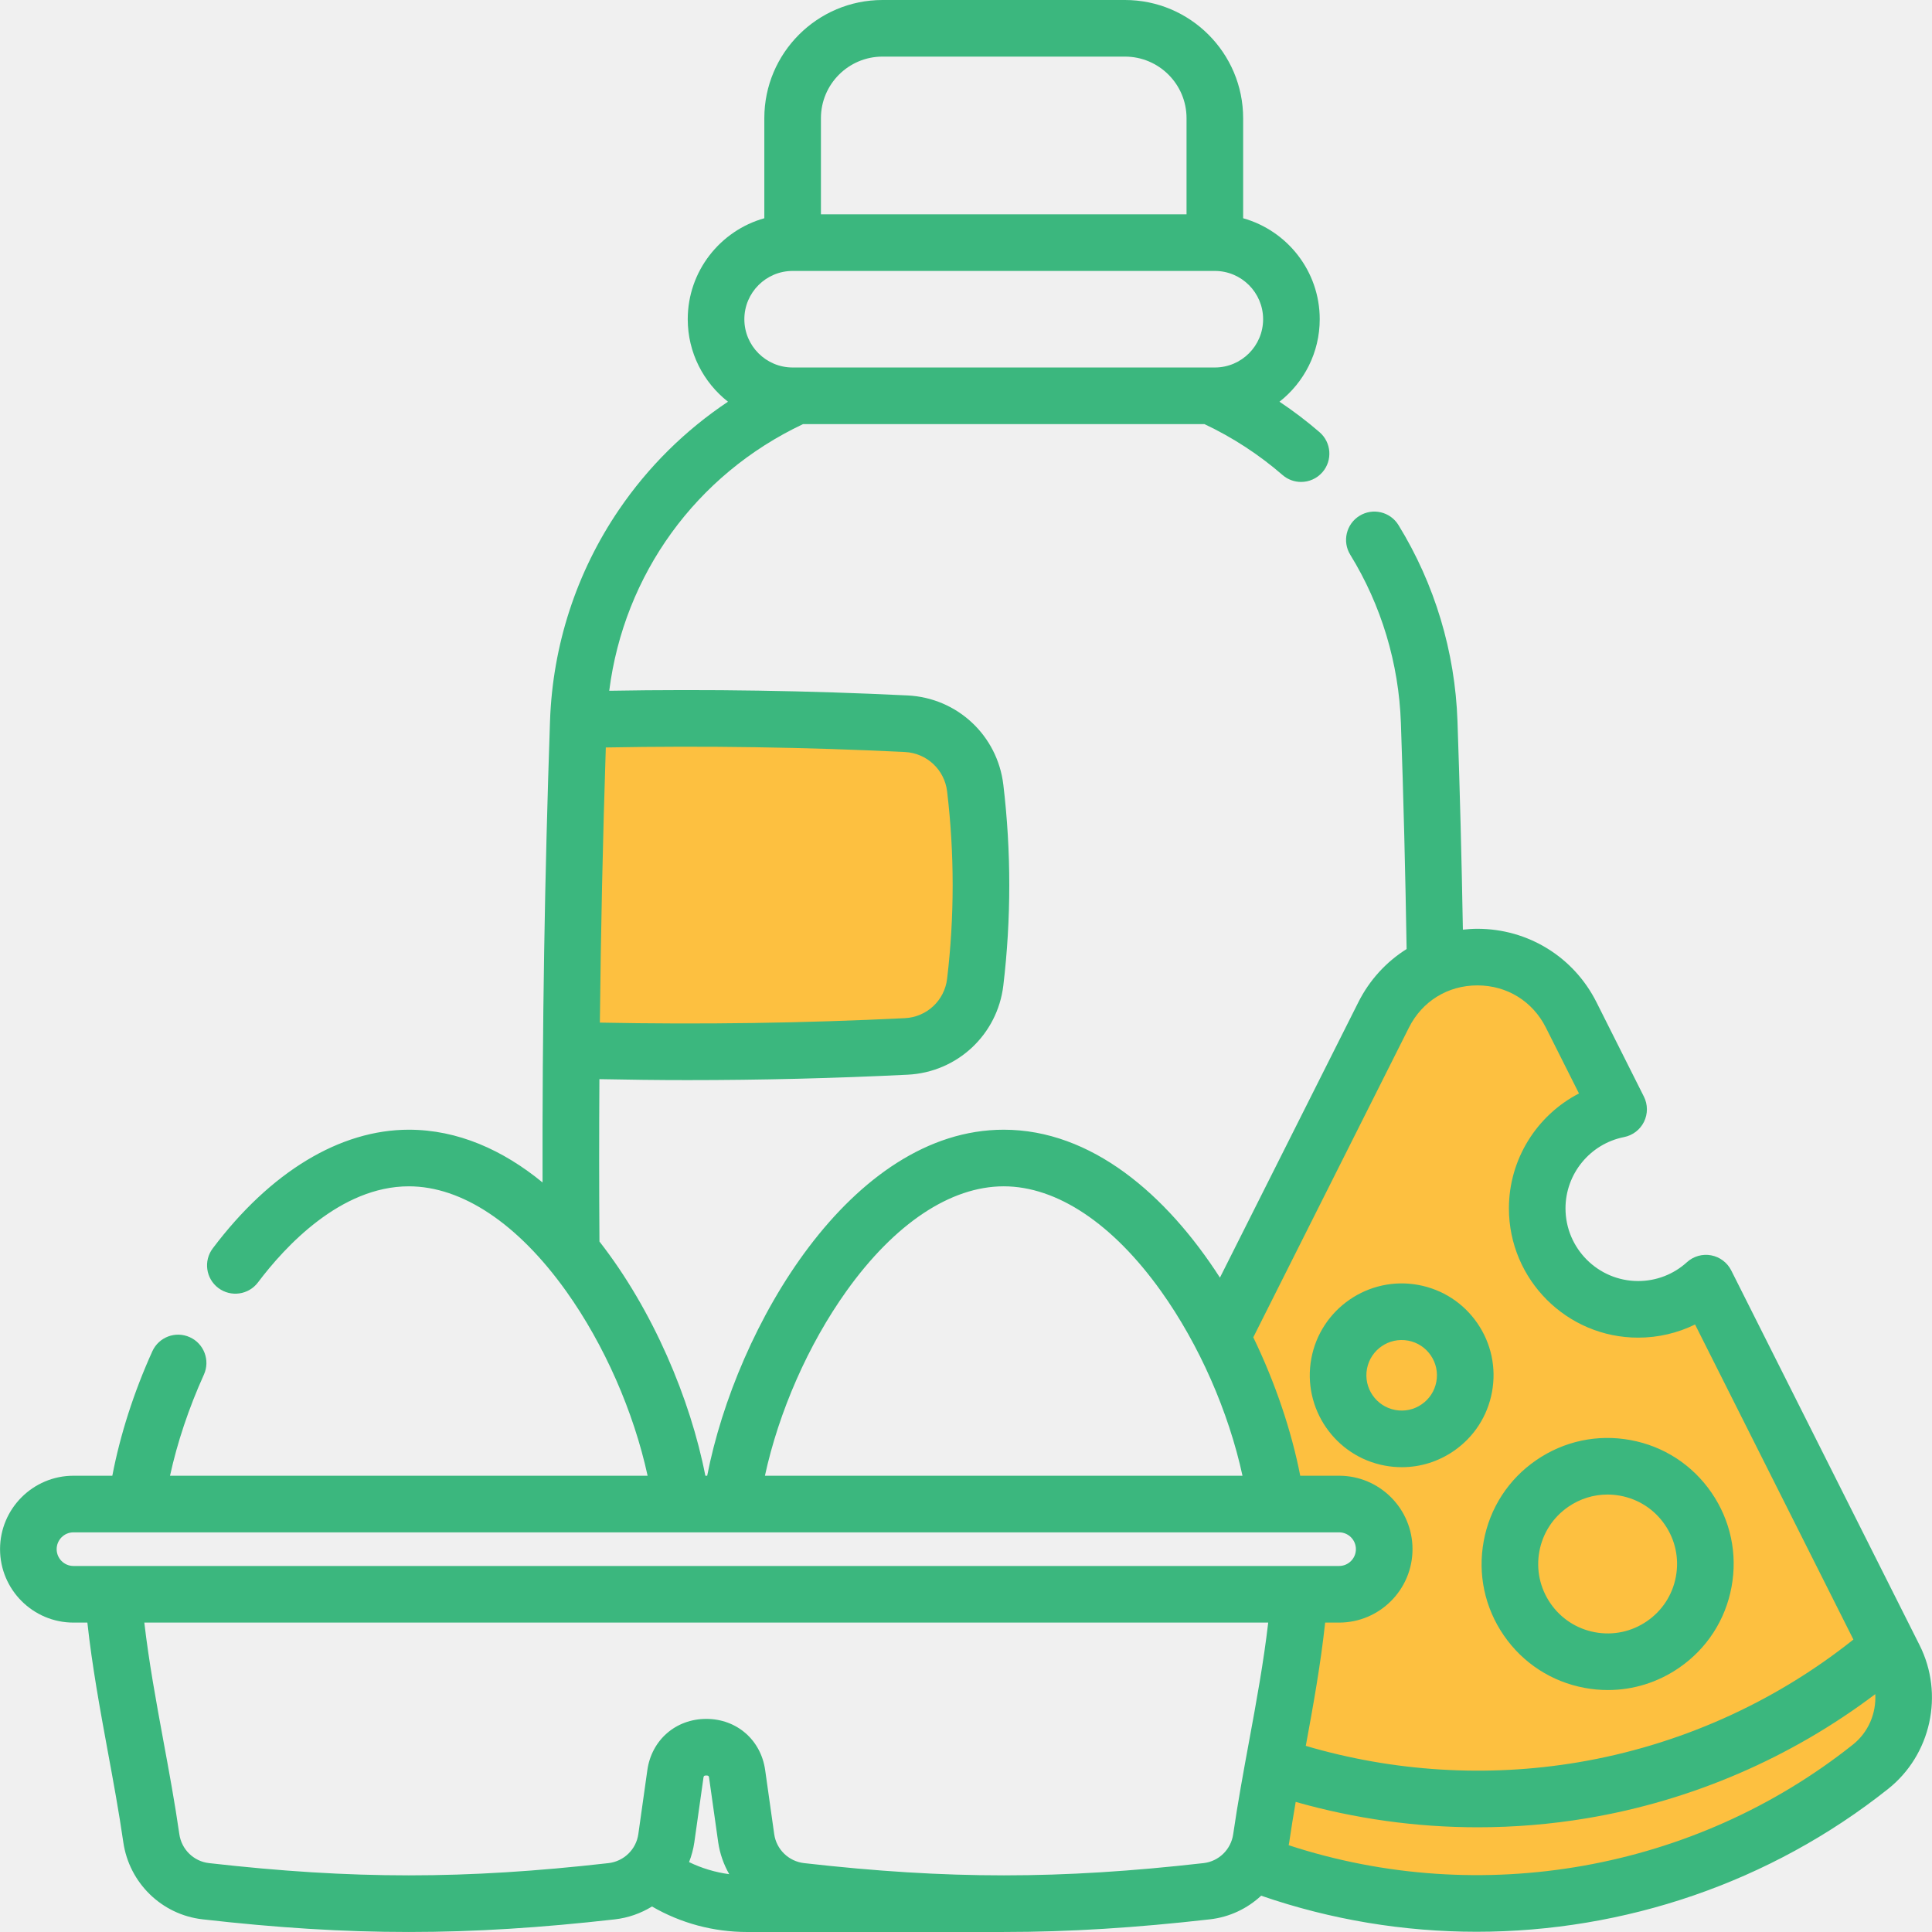
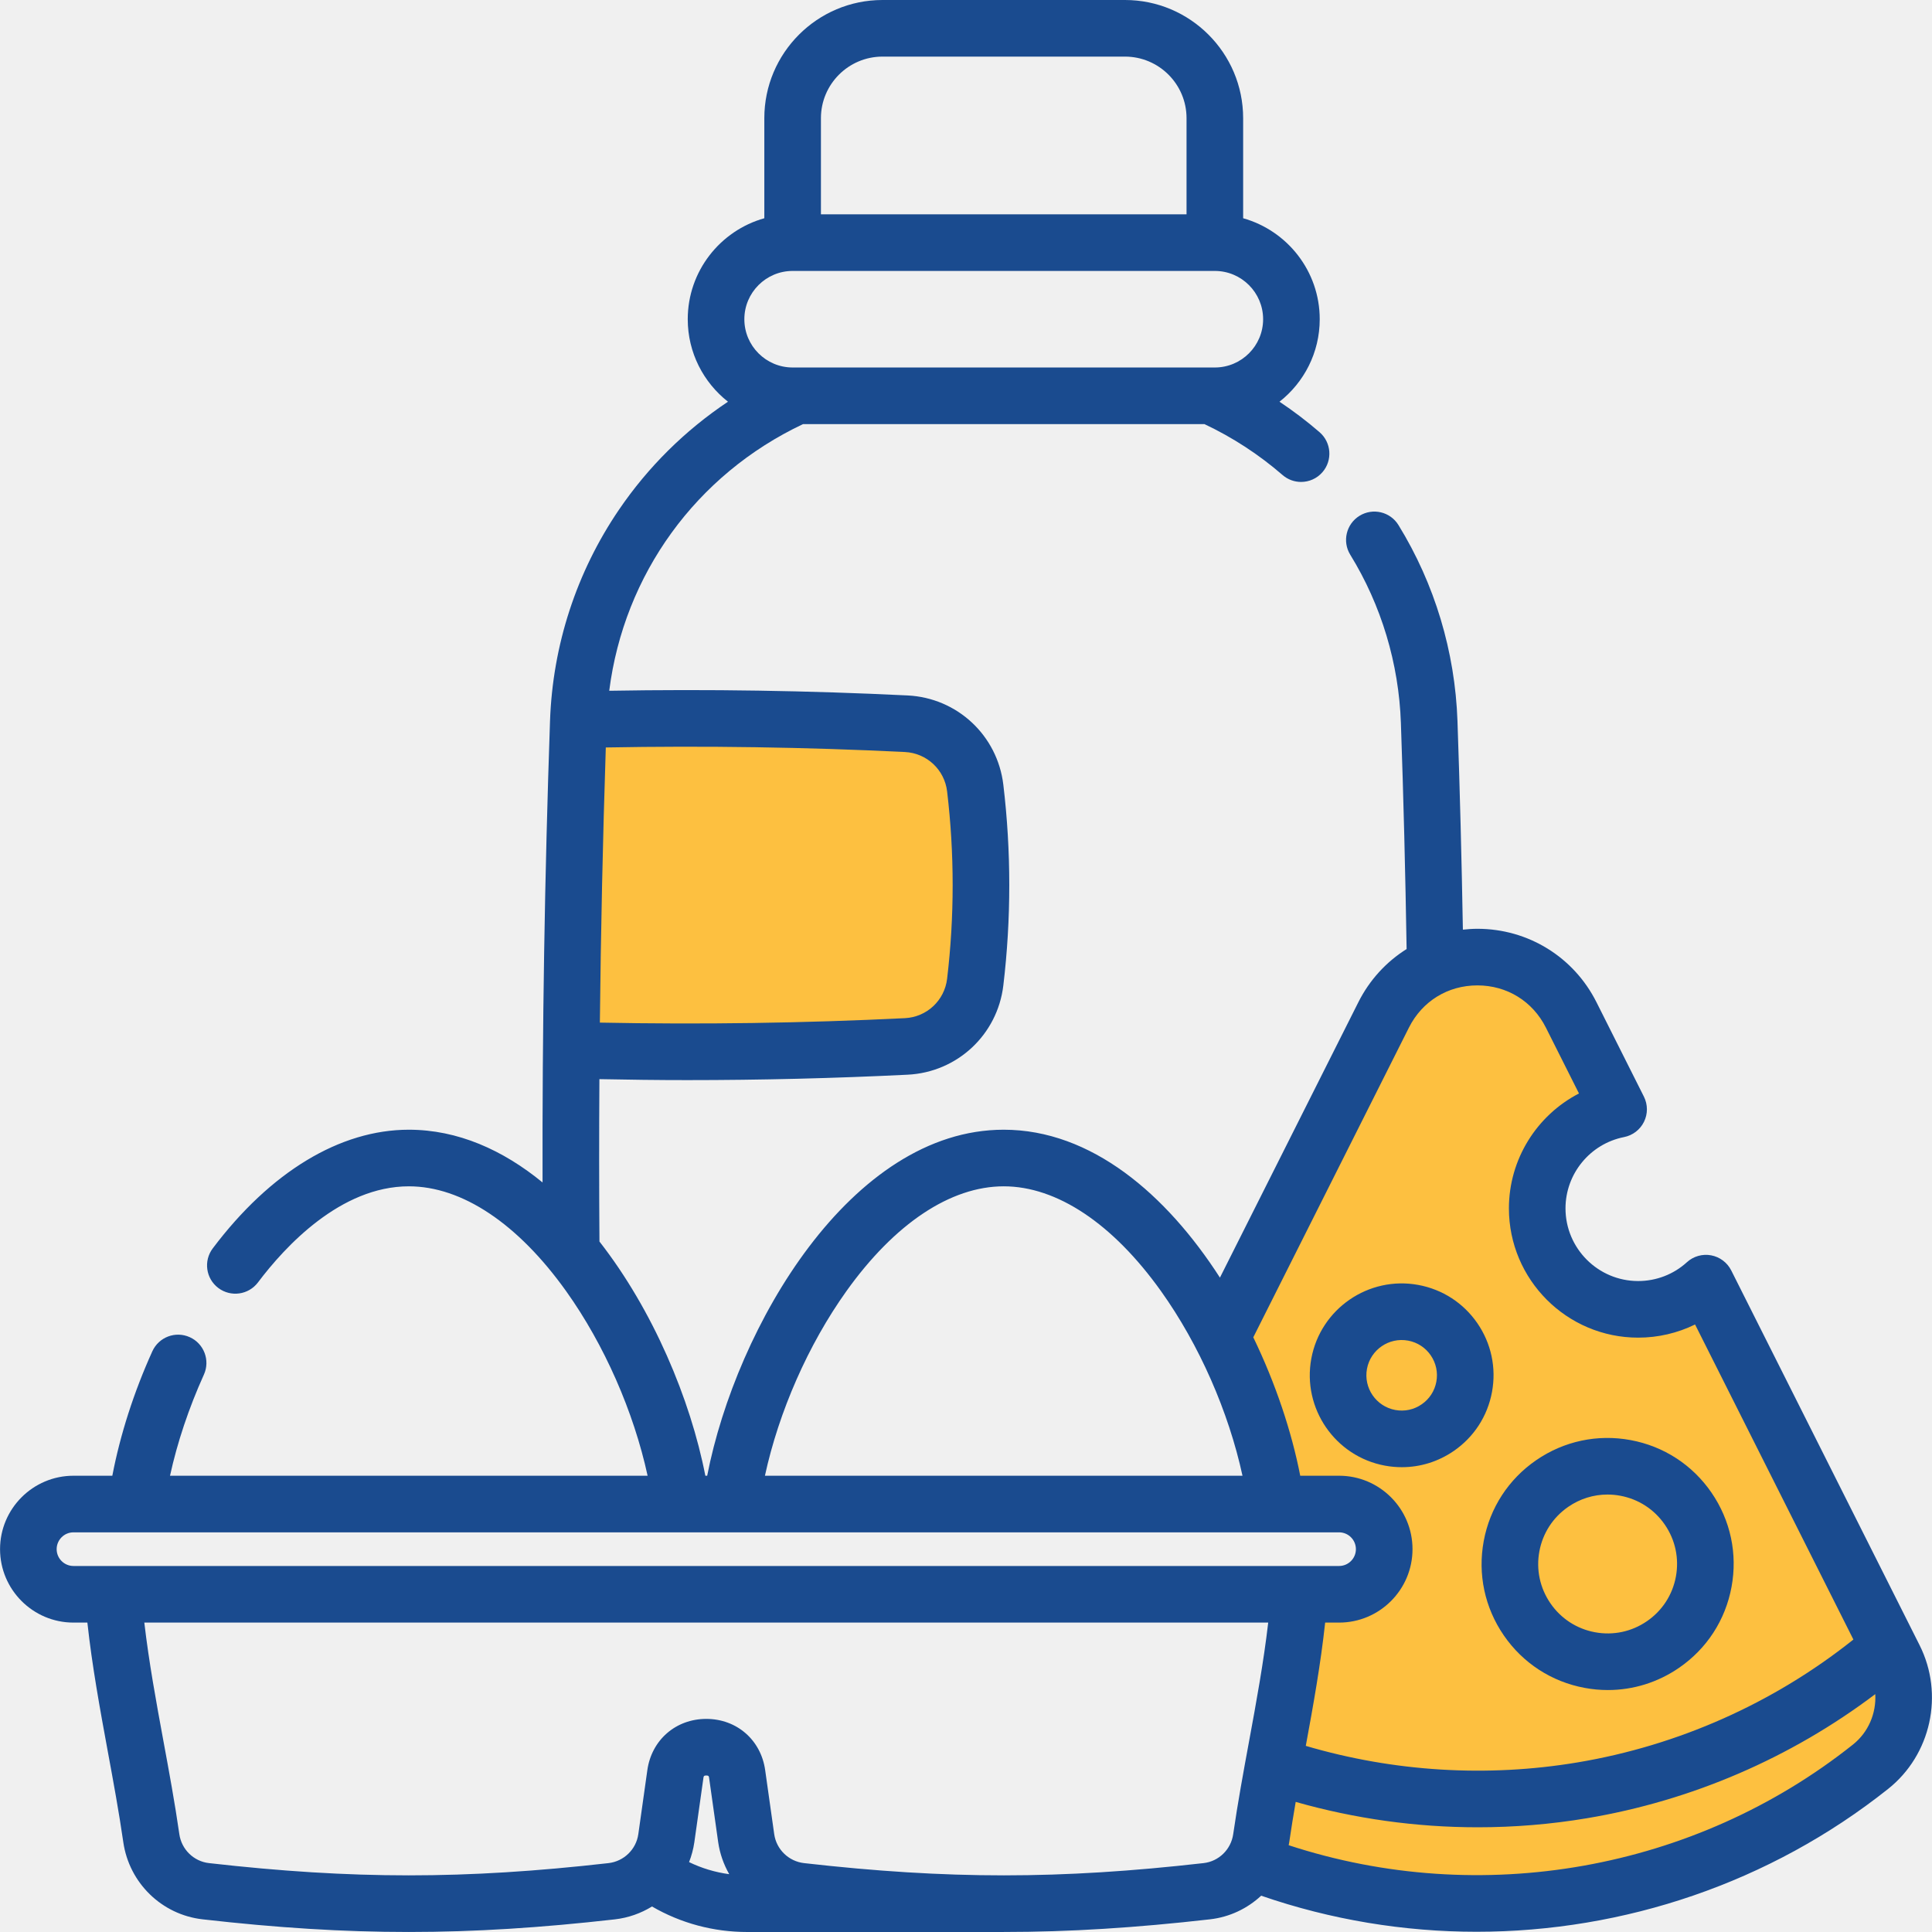
<svg xmlns="http://www.w3.org/2000/svg" width="80" height="80" viewBox="0 0 80 80" fill="none">
  <g clip-path="url(#clip0)">
    <path d="M52.5 50.5L50.5 55L52 58V59.5L52.5 61.5C53.167 61.833 54.6 62.5 55 62.5C55.4 62.5 56.5 62.833 57 63C57 63.5 56.9 64.6 56.5 65C56.1 65.4 55.333 65.5 55 65.5C54.667 66.167 54 67.6 54 68C54 68.5 53.5 70 53.5 70.5C53.5 70.9 52.5 72.667 52 73.5L52.5 78C54 78.167 57.1 78.5 57.5 78.5H65.5C68.167 77.667 73.5 75.9 73.5 75.5C73.5 75.1 75.5 74.333 76.5 74L78.5 70L76.5 65.5L71 54.5L70 54C69.333 54.167 67.9 54.4 67.5 54C67 53.5 65.5 53.5 65.5 53C65.5 52.5 64.5 52.5 64.5 52C64.5 51.5 64 51 64 50.5V48.5C64 48 64.5 47.5 64.5 47C64.5 46.6 65.5 46.167 66 46V44.5C65.667 43.833 65 42.4 65 42C65 41.5 63.5 40.5 63 40.5C62.5 40.5 61 40 60.5 40C60.1 40 58.667 40.667 58 41L56 44.5L52.5 50.5Z" fill="#FDC040" />
    <path d="M32.5 30L24 29.5L23.5 31.5V36L24 43C24.5 43.167 25.7 43.6 26.5 44C27.5 44.5 30.5 44 31 44C31.5 44 38 43.5 38.5 43C39 42.5 39.5 41.5 40 41C40.5 40.5 40.5 39 40.5 38.5V34.5C40.5 33.5 40 32 40 31.5C40 31.1 39 30.333 38.5 30H32.5Z" fill="#FDC040" />
-     <path d="M79.487 68.125L71.687 52.606C71.522 52.279 71.214 52.047 70.853 51.98C70.493 51.913 70.121 52.019 69.851 52.266C69.3 52.768 68.583 53.045 67.832 53.045C66.174 53.045 64.824 51.695 64.824 50.036C64.824 48.602 65.844 47.361 67.249 47.084C67.609 47.013 67.914 46.778 68.075 46.45C68.237 46.12 68.234 45.735 68.07 45.408L66.106 41.498C65.163 39.624 63.275 38.46 61.177 38.459C61.177 38.459 61.177 38.459 61.176 38.459C60.974 38.459 60.774 38.474 60.575 38.495C60.524 35.6 60.45 32.702 60.351 29.858C60.251 26.984 59.407 24.178 57.907 21.741C57.568 21.19 56.846 21.018 56.295 21.358C55.744 21.697 55.572 22.419 55.911 22.97C57.198 25.061 57.923 27.471 58.008 29.939C58.116 33.019 58.194 36.164 58.245 39.298C57.409 39.822 56.713 40.572 56.248 41.497L50.515 52.904C48.295 49.455 45.187 46.779 41.562 46.779C35.238 46.779 30.489 54.919 29.283 61.107H29.207C28.589 57.934 27.039 54.248 24.822 51.409C24.806 49.176 24.806 46.933 24.82 44.685C26.03 44.709 27.244 44.725 28.461 44.725C31.502 44.725 34.554 44.65 37.583 44.501C39.637 44.4 41.303 42.845 41.546 40.804C41.874 38.047 41.874 35.252 41.546 32.495C41.303 30.453 39.637 28.898 37.584 28.797C33.486 28.596 29.335 28.532 25.227 28.603C25.838 23.792 28.819 19.655 33.253 17.561H49.873C51.038 18.111 52.126 18.818 53.107 19.669C53.329 19.861 53.602 19.956 53.874 19.956C54.202 19.956 54.528 19.819 54.76 19.552C55.184 19.063 55.131 18.322 54.642 17.898C54.114 17.441 53.559 17.02 52.981 16.634C53.994 15.839 54.647 14.604 54.647 13.218C54.647 11.229 53.303 9.55 51.476 9.037V4.893C51.475 2.195 49.281 0 46.583 0H36.542C33.844 0 31.649 2.195 31.649 4.893V9.037C29.822 9.55 28.478 11.229 28.478 13.218C28.478 14.604 29.131 15.838 30.144 16.634C28.375 17.814 26.84 19.328 25.631 21.105C23.87 23.691 22.883 26.718 22.775 29.858C22.555 36.202 22.451 42.615 22.466 48.963C20.826 47.619 18.958 46.779 16.928 46.779C14.079 46.779 11.196 48.524 8.81 51.692C8.42 52.209 8.523 52.943 9.04 53.333C9.558 53.722 10.292 53.619 10.682 53.102C11.801 51.616 14.101 49.123 16.929 49.123C19.131 49.123 21.445 50.666 23.444 53.466C25.026 55.684 26.24 58.458 26.816 61.107H7.04C7.34 59.732 7.816 58.307 8.443 56.92C8.71 56.331 8.448 55.636 7.858 55.37C7.269 55.103 6.575 55.365 6.308 55.954C5.538 57.655 4.975 59.417 4.651 61.107H3.042C1.366 61.107 0.002 62.471 0.002 64.147C0.002 65.824 1.366 67.188 3.042 67.188H3.618C3.813 68.983 4.141 70.772 4.461 72.512C4.69 73.751 4.926 75.034 5.106 76.283C5.35 77.97 6.698 79.283 8.387 79.475C11.459 79.825 14.192 79.999 16.927 79.999C19.657 79.999 22.388 79.825 25.458 79.477C26.019 79.413 26.54 79.225 26.998 78.944C28.194 79.637 29.541 80 30.945 80H41.563L41.56 79.999C44.295 79.999 47.03 79.825 50.104 79.475C50.918 79.382 51.652 79.027 52.222 78.497C55.122 79.498 58.138 79.99 61.14 79.99C67.247 79.99 73.296 77.961 78.183 74.075C79.96 72.663 80.509 70.161 79.487 68.125ZM33.993 4.893C33.993 3.487 35.136 2.344 36.542 2.344H46.583C47.988 2.344 49.132 3.487 49.132 4.893V8.875H33.993V4.893ZM32.821 11.219H50.304C51.406 11.219 52.303 12.116 52.303 13.218C52.303 14.321 51.406 15.217 50.304 15.217H32.821C31.719 15.217 30.822 14.321 30.822 13.218C30.822 12.116 31.719 11.219 32.821 11.219ZM37.468 31.139C38.375 31.183 39.111 31.87 39.218 32.772C39.524 35.345 39.524 37.954 39.218 40.527C39.111 41.429 38.375 42.116 37.468 42.16C33.272 42.367 29.03 42.427 24.839 42.344C24.879 38.543 24.961 34.736 25.085 30.951C29.201 30.875 33.361 30.937 37.468 31.139ZM58.341 42.55C58.892 41.456 59.951 40.803 61.176 40.803H61.176C62.401 40.804 63.461 41.457 64.012 42.551L65.382 45.278C63.64 46.178 62.481 47.998 62.481 50.036C62.481 52.987 64.881 55.389 67.832 55.389C68.659 55.389 69.463 55.2 70.189 54.844L76.745 67.889C76.738 67.894 76.732 67.9 76.725 67.906C73.428 70.528 69.487 72.281 65.326 72.977C61.575 73.605 57.706 73.365 54.07 72.293C54.378 70.622 54.686 68.908 54.872 67.188H55.449C57.125 67.188 58.489 65.824 58.489 64.147C58.489 62.471 57.125 61.107 55.449 61.107H53.84C53.484 59.28 52.819 57.283 51.896 55.375L58.341 42.55ZM35.046 53.466C37.045 50.666 39.359 49.123 41.562 49.123C43.764 49.123 46.078 50.666 48.077 53.466C49.66 55.684 50.874 58.458 51.449 61.107H31.674C32.249 58.458 33.463 55.684 35.046 53.466ZM2.346 64.148C2.346 63.764 2.658 63.451 3.042 63.451H55.449C55.833 63.451 56.145 63.764 56.145 64.148C56.145 64.531 55.833 64.844 55.449 64.844H3.042C2.658 64.844 2.346 64.531 2.346 64.148ZM28.533 77.106C28.634 76.845 28.71 76.57 28.751 76.283C28.861 75.514 28.991 74.599 29.127 73.622C29.136 73.556 29.141 73.519 29.245 73.519C29.349 73.519 29.354 73.556 29.363 73.621C29.5 74.599 29.63 75.515 29.739 76.284C29.808 76.761 29.968 77.206 30.196 77.606C29.616 77.528 29.057 77.36 28.533 77.106ZM49.839 77.147C43.888 77.823 39.25 77.824 33.297 77.148C32.659 77.076 32.15 76.583 32.059 75.952C31.95 75.186 31.82 74.273 31.684 73.297C31.509 72.048 30.506 71.175 29.245 71.176C27.984 71.176 26.981 72.048 26.805 73.298C26.67 74.273 26.54 75.186 26.431 75.951C26.34 76.583 25.831 77.076 25.194 77.148C19.24 77.824 14.602 77.823 8.652 77.147C8.021 77.075 7.517 76.582 7.426 75.949C7.24 74.654 6.999 73.349 6.766 72.087C6.469 70.475 6.165 68.819 5.976 67.188H52.514C52.324 68.824 52.02 70.484 51.722 72.1C51.49 73.358 51.251 74.659 51.064 75.95C50.973 76.583 50.469 77.075 49.839 77.147ZM76.725 72.24C70.163 77.459 61.31 79.01 53.361 76.406C53.369 76.365 53.378 76.326 53.384 76.285C53.464 75.732 53.556 75.172 53.652 74.613C56.101 75.31 58.642 75.664 61.188 75.664C62.701 75.664 64.216 75.54 65.713 75.289C70.043 74.565 74.154 72.792 77.651 70.15C77.696 70.939 77.368 71.729 76.725 72.24Z" fill="#3BB77E" />
-     <path d="M62.269 67.718C63.058 68.866 64.248 69.638 65.618 69.892C65.939 69.952 66.26 69.981 66.579 69.981C67.625 69.981 68.645 69.666 69.525 69.061C70.674 68.272 71.446 67.082 71.699 65.712C71.953 64.341 71.658 62.954 70.868 61.805C70.079 60.657 68.889 59.884 67.519 59.631C66.148 59.377 64.761 59.672 63.612 60.462C62.464 61.251 61.691 62.441 61.438 63.811C61.184 65.182 61.479 66.569 62.269 67.718ZM63.742 64.238C63.882 63.483 64.307 62.828 64.94 62.393C65.425 62.059 65.987 61.886 66.562 61.886C66.738 61.886 66.915 61.902 67.092 61.935C67.847 62.075 68.502 62.5 68.937 63.133C69.372 63.766 69.535 64.53 69.395 65.285C69.255 66.04 68.83 66.695 68.197 67.13C67.564 67.565 66.8 67.728 66.045 67.588C65.29 67.448 64.635 67.023 64.2 66.39C63.765 65.757 63.602 64.993 63.742 64.238Z" fill="#3BB77E" />
-     <path d="M57.347 60.689C57.581 60.732 57.815 60.753 58.048 60.753C58.81 60.753 59.553 60.524 60.195 60.083C61.032 59.507 61.595 58.64 61.78 57.641C61.965 56.641 61.75 55.63 61.175 54.792C60.599 53.955 59.731 53.392 58.732 53.207C56.67 52.825 54.681 54.193 54.299 56.255C53.917 58.318 55.284 60.307 57.347 60.689ZM56.603 56.682C56.75 55.89 57.514 55.365 58.306 55.512C58.689 55.583 59.022 55.799 59.243 56.12C59.464 56.442 59.547 56.83 59.476 57.214C59.405 57.597 59.189 57.931 58.867 58.151C58.546 58.373 58.158 58.455 57.774 58.384C56.982 58.237 56.457 57.474 56.603 56.682Z" fill="#3BB77E" />
+     <path d="M79.487 68.125L71.687 52.606C71.522 52.279 71.214 52.047 70.853 51.98C70.493 51.913 70.121 52.019 69.851 52.266C69.3 52.768 68.583 53.045 67.832 53.045C66.174 53.045 64.824 51.695 64.824 50.036C64.824 48.602 65.844 47.361 67.249 47.084C67.609 47.013 67.914 46.778 68.075 46.45C68.237 46.12 68.234 45.735 68.07 45.408L66.106 41.498C65.163 39.624 63.275 38.46 61.177 38.459C61.177 38.459 61.177 38.459 61.176 38.459C60.974 38.459 60.774 38.474 60.575 38.495C60.524 35.6 60.45 32.702 60.351 29.858C60.251 26.984 59.407 24.178 57.907 21.741C57.568 21.19 56.846 21.018 56.295 21.358C55.744 21.697 55.572 22.419 55.911 22.97C57.198 25.061 57.923 27.471 58.008 29.939C58.116 33.019 58.194 36.164 58.245 39.298C57.409 39.822 56.713 40.572 56.248 41.497L50.515 52.904C48.295 49.455 45.187 46.779 41.562 46.779C35.238 46.779 30.489 54.919 29.283 61.107H29.207C28.589 57.934 27.039 54.248 24.822 51.409C24.806 49.176 24.806 46.933 24.82 44.685C26.03 44.709 27.244 44.725 28.461 44.725C31.502 44.725 34.554 44.65 37.583 44.501C39.637 44.4 41.303 42.845 41.546 40.804C41.874 38.047 41.874 35.252 41.546 32.495C41.303 30.453 39.637 28.898 37.584 28.797C33.486 28.596 29.335 28.532 25.227 28.603C25.838 23.792 28.819 19.655 33.253 17.561H49.873C51.038 18.111 52.126 18.818 53.107 19.669C53.329 19.861 53.602 19.956 53.874 19.956C54.202 19.956 54.528 19.819 54.76 19.552C55.184 19.063 55.131 18.322 54.642 17.898C54.114 17.441 53.559 17.02 52.981 16.634C53.994 15.839 54.647 14.604 54.647 13.218C54.647 11.229 53.303 9.55 51.476 9.037V4.893C51.475 2.195 49.281 0 46.583 0H36.542C33.844 0 31.649 2.195 31.649 4.893V9.037C29.822 9.55 28.478 11.229 28.478 13.218C28.478 14.604 29.131 15.838 30.144 16.634C28.375 17.814 26.84 19.328 25.631 21.105C23.87 23.691 22.883 26.718 22.775 29.858C22.555 36.202 22.451 42.615 22.466 48.963C20.826 47.619 18.958 46.779 16.928 46.779C14.079 46.779 11.196 48.524 8.81 51.692C8.42 52.209 8.523 52.943 9.04 53.333C9.558 53.722 10.292 53.619 10.682 53.102C11.801 51.616 14.101 49.123 16.929 49.123C19.131 49.123 21.445 50.666 23.444 53.466C25.026 55.684 26.24 58.458 26.816 61.107H7.04C7.34 59.732 7.816 58.307 8.443 56.92C8.71 56.331 8.448 55.636 7.858 55.37C7.269 55.103 6.575 55.365 6.308 55.954C5.538 57.655 4.975 59.417 4.651 61.107H3.042C1.366 61.107 0.002 62.471 0.002 64.147C0.002 65.824 1.366 67.188 3.042 67.188H3.618C3.813 68.983 4.141 70.772 4.461 72.512C4.69 73.751 4.926 75.034 5.106 76.283C5.35 77.97 6.698 79.283 8.387 79.475C11.459 79.825 14.192 79.999 16.927 79.999C19.657 79.999 22.388 79.825 25.458 79.477C26.019 79.413 26.54 79.225 26.998 78.944C28.194 79.637 29.541 80 30.945 80H41.563L41.56 79.999C44.295 79.999 47.03 79.825 50.104 79.475C50.918 79.382 51.652 79.027 52.222 78.497C55.122 79.498 58.138 79.99 61.14 79.99C67.247 79.99 73.296 77.961 78.183 74.075C79.96 72.663 80.509 70.161 79.487 68.125ZM33.993 4.893C33.993 3.487 35.136 2.344 36.542 2.344H46.583C47.988 2.344 49.132 3.487 49.132 4.893V8.875H33.993V4.893ZM32.821 11.219H50.304C51.406 11.219 52.303 12.116 52.303 13.218C52.303 14.321 51.406 15.217 50.304 15.217H32.821C31.719 15.217 30.822 14.321 30.822 13.218C30.822 12.116 31.719 11.219 32.821 11.219ZM37.468 31.139C38.375 31.183 39.111 31.87 39.218 32.772C39.524 35.345 39.524 37.954 39.218 40.527C39.111 41.429 38.375 42.116 37.468 42.16C33.272 42.367 29.03 42.427 24.839 42.344C24.879 38.543 24.961 34.736 25.085 30.951C29.201 30.875 33.361 30.937 37.468 31.139ZM58.341 42.55C58.892 41.456 59.951 40.803 61.176 40.803H61.176C62.401 40.804 63.461 41.457 64.012 42.551L65.382 45.278C63.64 46.178 62.481 47.998 62.481 50.036C62.481 52.987 64.881 55.389 67.832 55.389C68.659 55.389 69.463 55.2 70.189 54.844L76.745 67.889C76.738 67.894 76.732 67.9 76.725 67.906C73.428 70.528 69.487 72.281 65.326 72.977C61.575 73.605 57.706 73.365 54.07 72.293C54.378 70.622 54.686 68.908 54.872 67.188H55.449C57.125 67.188 58.489 65.824 58.489 64.147C58.489 62.471 57.125 61.107 55.449 61.107H53.84C53.484 59.28 52.819 57.283 51.896 55.375L58.341 42.55ZM35.046 53.466C37.045 50.666 39.359 49.123 41.562 49.123C43.764 49.123 46.078 50.666 48.077 53.466C49.66 55.684 50.874 58.458 51.449 61.107H31.674C32.249 58.458 33.463 55.684 35.046 53.466ZM2.346 64.148C2.346 63.764 2.658 63.451 3.042 63.451H55.449C55.833 63.451 56.145 63.764 56.145 64.148C56.145 64.531 55.833 64.844 55.449 64.844H3.042C2.658 64.844 2.346 64.531 2.346 64.148ZM28.533 77.106C28.634 76.845 28.71 76.57 28.751 76.283C28.861 75.514 28.991 74.599 29.127 73.622C29.136 73.556 29.141 73.519 29.245 73.519C29.349 73.519 29.354 73.556 29.363 73.621C29.5 74.599 29.63 75.515 29.739 76.284C29.808 76.761 29.968 77.206 30.196 77.606C29.616 77.528 29.057 77.36 28.533 77.106ZM49.839 77.147C43.888 77.823 39.25 77.824 33.297 77.148C32.659 77.076 32.15 76.583 32.059 75.952C31.95 75.186 31.82 74.273 31.684 73.297C31.509 72.048 30.506 71.175 29.245 71.176C27.984 71.176 26.981 72.048 26.805 73.298C26.67 74.273 26.54 75.186 26.431 75.951C26.34 76.583 25.831 77.076 25.194 77.148C19.24 77.824 14.602 77.823 8.652 77.147C8.021 77.075 7.517 76.582 7.426 75.949C7.24 74.654 6.999 73.349 6.766 72.087C6.469 70.475 6.165 68.819 5.976 67.188H52.514C52.324 68.824 52.02 70.484 51.722 72.1C51.49 73.358 51.251 74.659 51.064 75.95C50.973 76.583 50.469 77.075 49.839 77.147ZM76.725 72.24C70.163 77.459 61.31 79.01 53.361 76.406C53.369 76.365 53.378 76.326 53.384 76.285C53.464 75.732 53.556 75.172 53.652 74.613C56.101 75.31 58.642 75.664 61.188 75.664C62.701 75.664 64.216 75.54 65.713 75.289C70.043 74.565 74.154 72.792 77.651 70.15C77.696 70.939 77.368 71.729 76.725 72.24Z" fill="#1a4b8f" />
+     <path d="M62.269 67.718C63.058 68.866 64.248 69.638 65.618 69.892C65.939 69.952 66.26 69.981 66.579 69.981C67.625 69.981 68.645 69.666 69.525 69.061C70.674 68.272 71.446 67.082 71.699 65.712C71.953 64.341 71.658 62.954 70.868 61.805C70.079 60.657 68.889 59.884 67.519 59.631C66.148 59.377 64.761 59.672 63.612 60.462C62.464 61.251 61.691 62.441 61.438 63.811C61.184 65.182 61.479 66.569 62.269 67.718ZM63.742 64.238C63.882 63.483 64.307 62.828 64.94 62.393C65.425 62.059 65.987 61.886 66.562 61.886C66.738 61.886 66.915 61.902 67.092 61.935C67.847 62.075 68.502 62.5 68.937 63.133C69.372 63.766 69.535 64.53 69.395 65.285C69.255 66.04 68.83 66.695 68.197 67.13C67.564 67.565 66.8 67.728 66.045 67.588C65.29 67.448 64.635 67.023 64.2 66.39C63.765 65.757 63.602 64.993 63.742 64.238Z" fill="#1a4b8f" />
+     <path d="M57.347 60.689C57.581 60.732 57.815 60.753 58.048 60.753C58.81 60.753 59.553 60.524 60.195 60.083C61.032 59.507 61.595 58.64 61.78 57.641C61.965 56.641 61.75 55.63 61.175 54.792C60.599 53.955 59.731 53.392 58.732 53.207C56.67 52.825 54.681 54.193 54.299 56.255C53.917 58.318 55.284 60.307 57.347 60.689ZM56.603 56.682C56.75 55.89 57.514 55.365 58.306 55.512C58.689 55.583 59.022 55.799 59.243 56.12C59.464 56.442 59.547 56.83 59.476 57.214C59.405 57.597 59.189 57.931 58.867 58.151C58.546 58.373 58.158 58.455 57.774 58.384C56.982 58.237 56.457 57.474 56.603 56.682Z" fill="#1a4b8f" />
  </g>
  <defs>
    <clipPath id="clip0">
      <rect width="80" height="80" fill="white" />
    </clipPath>
  </defs>
</svg>
